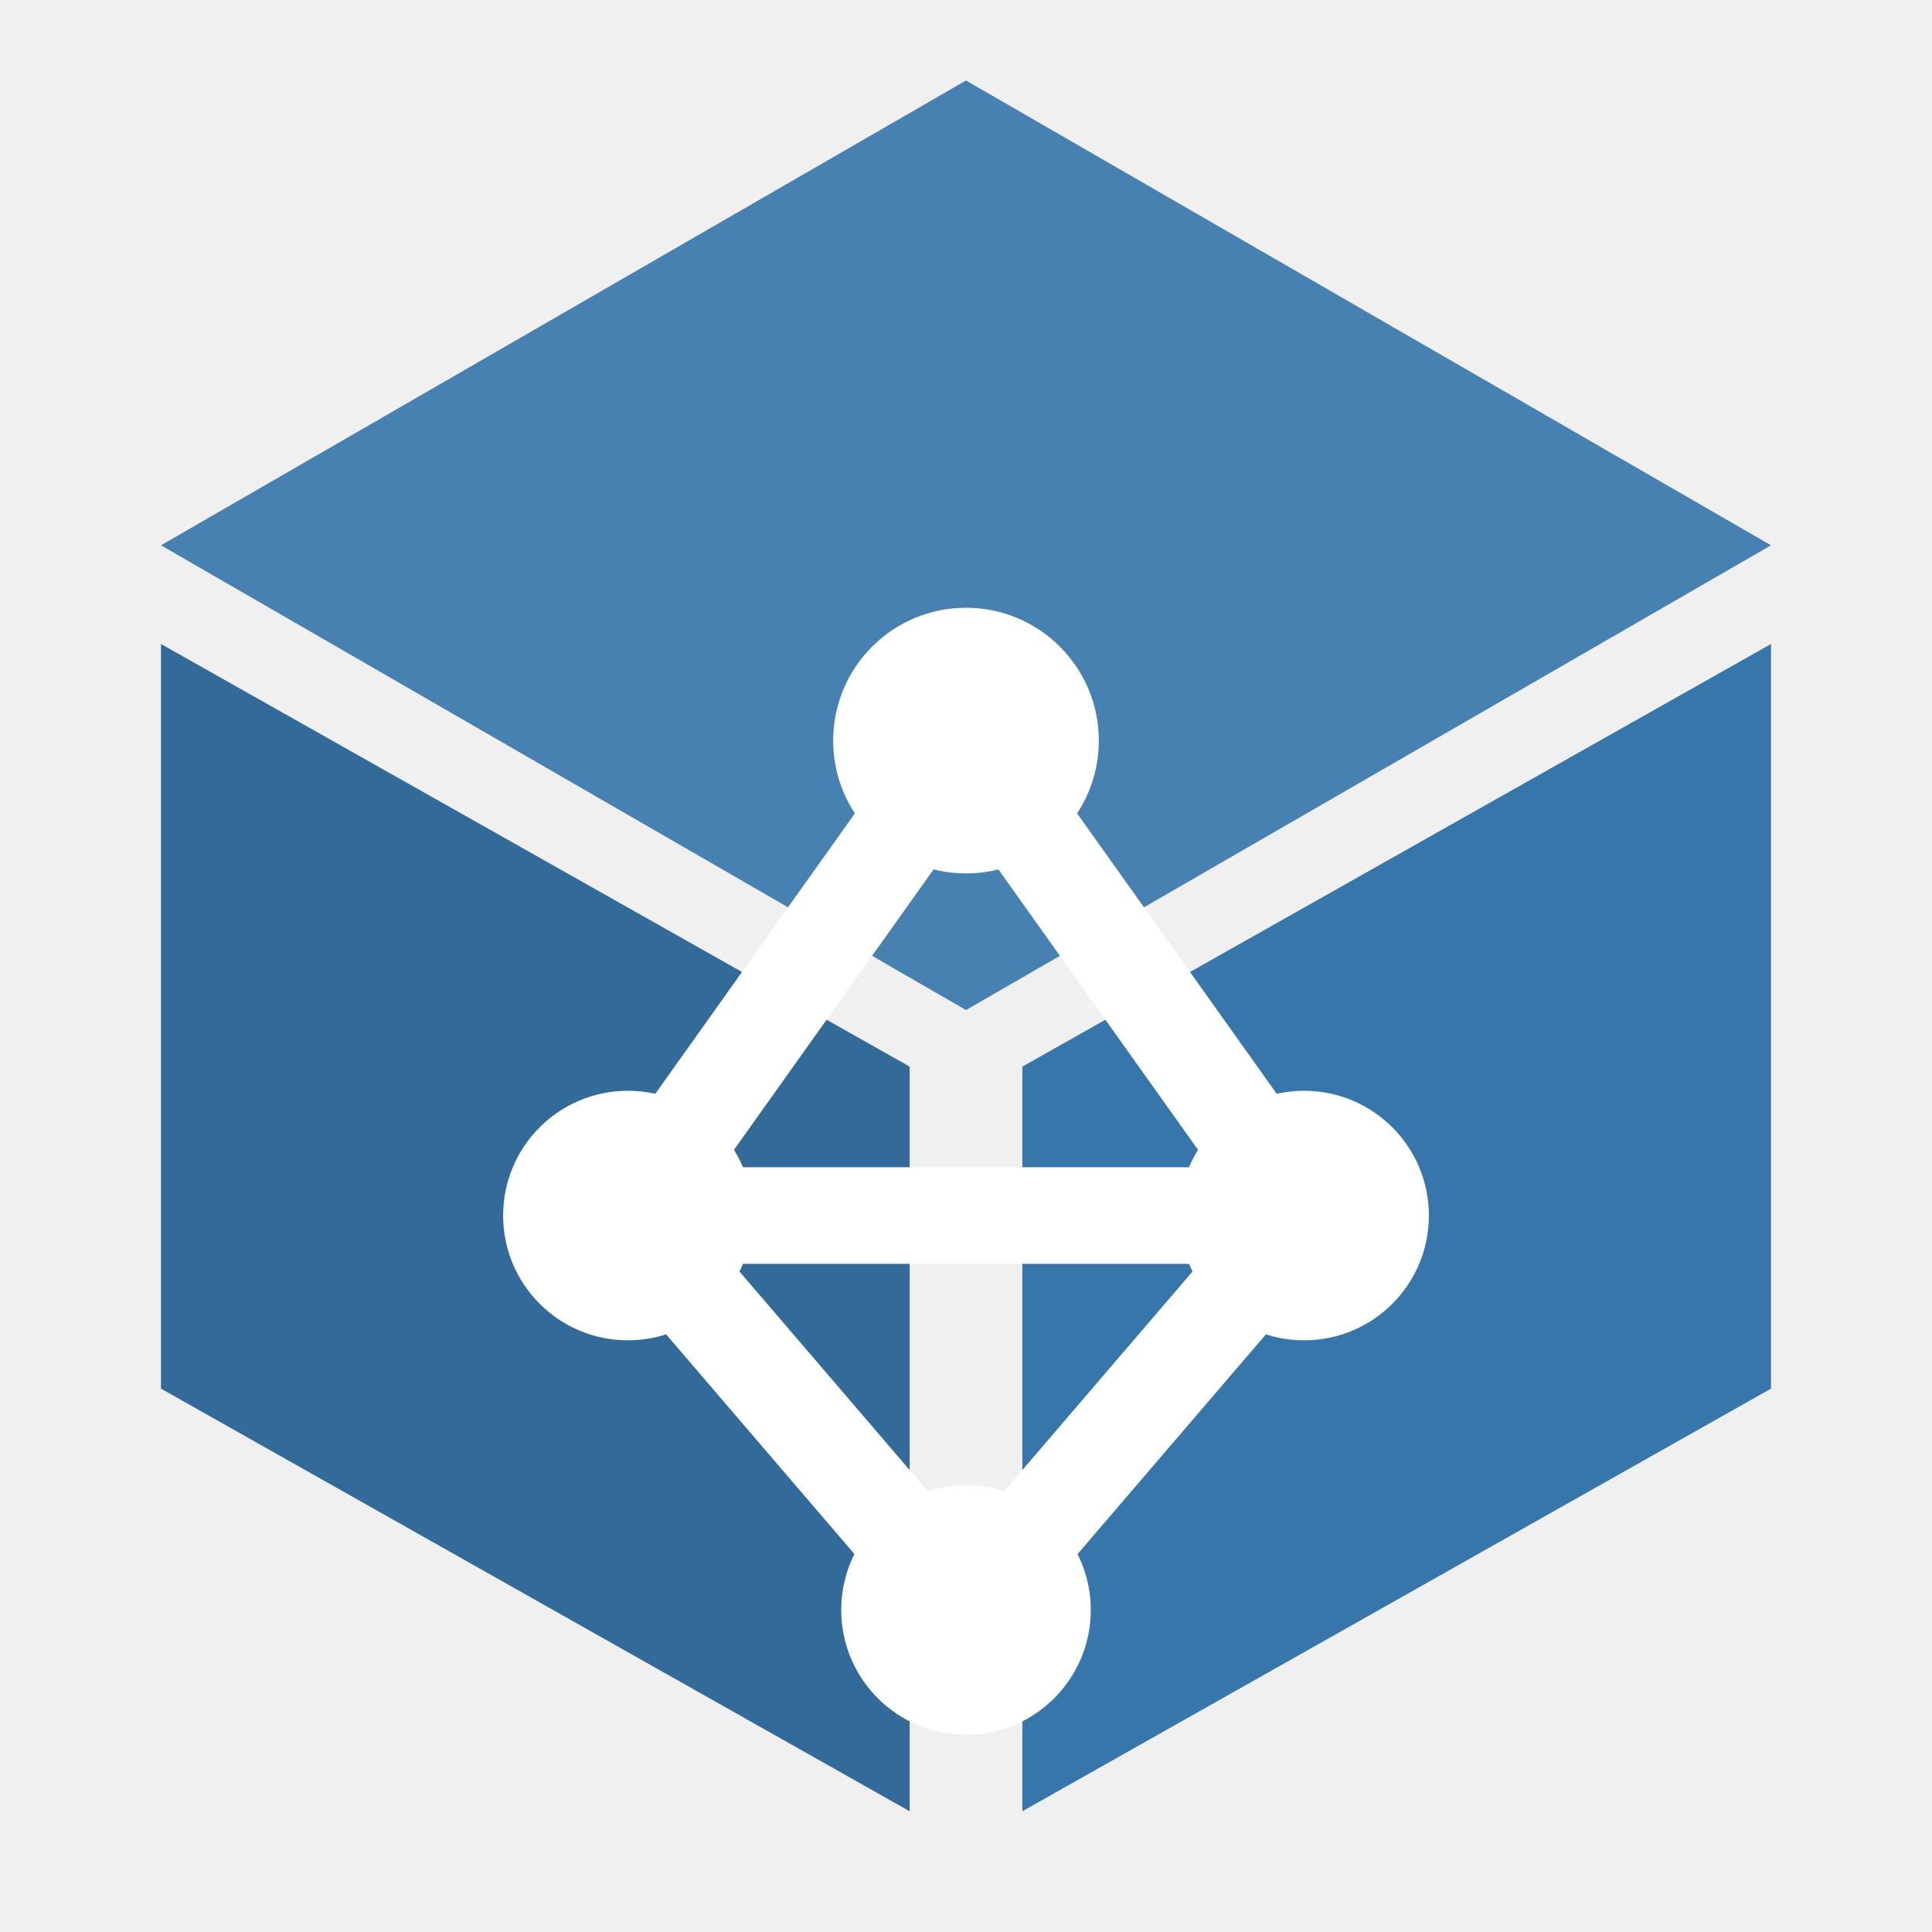
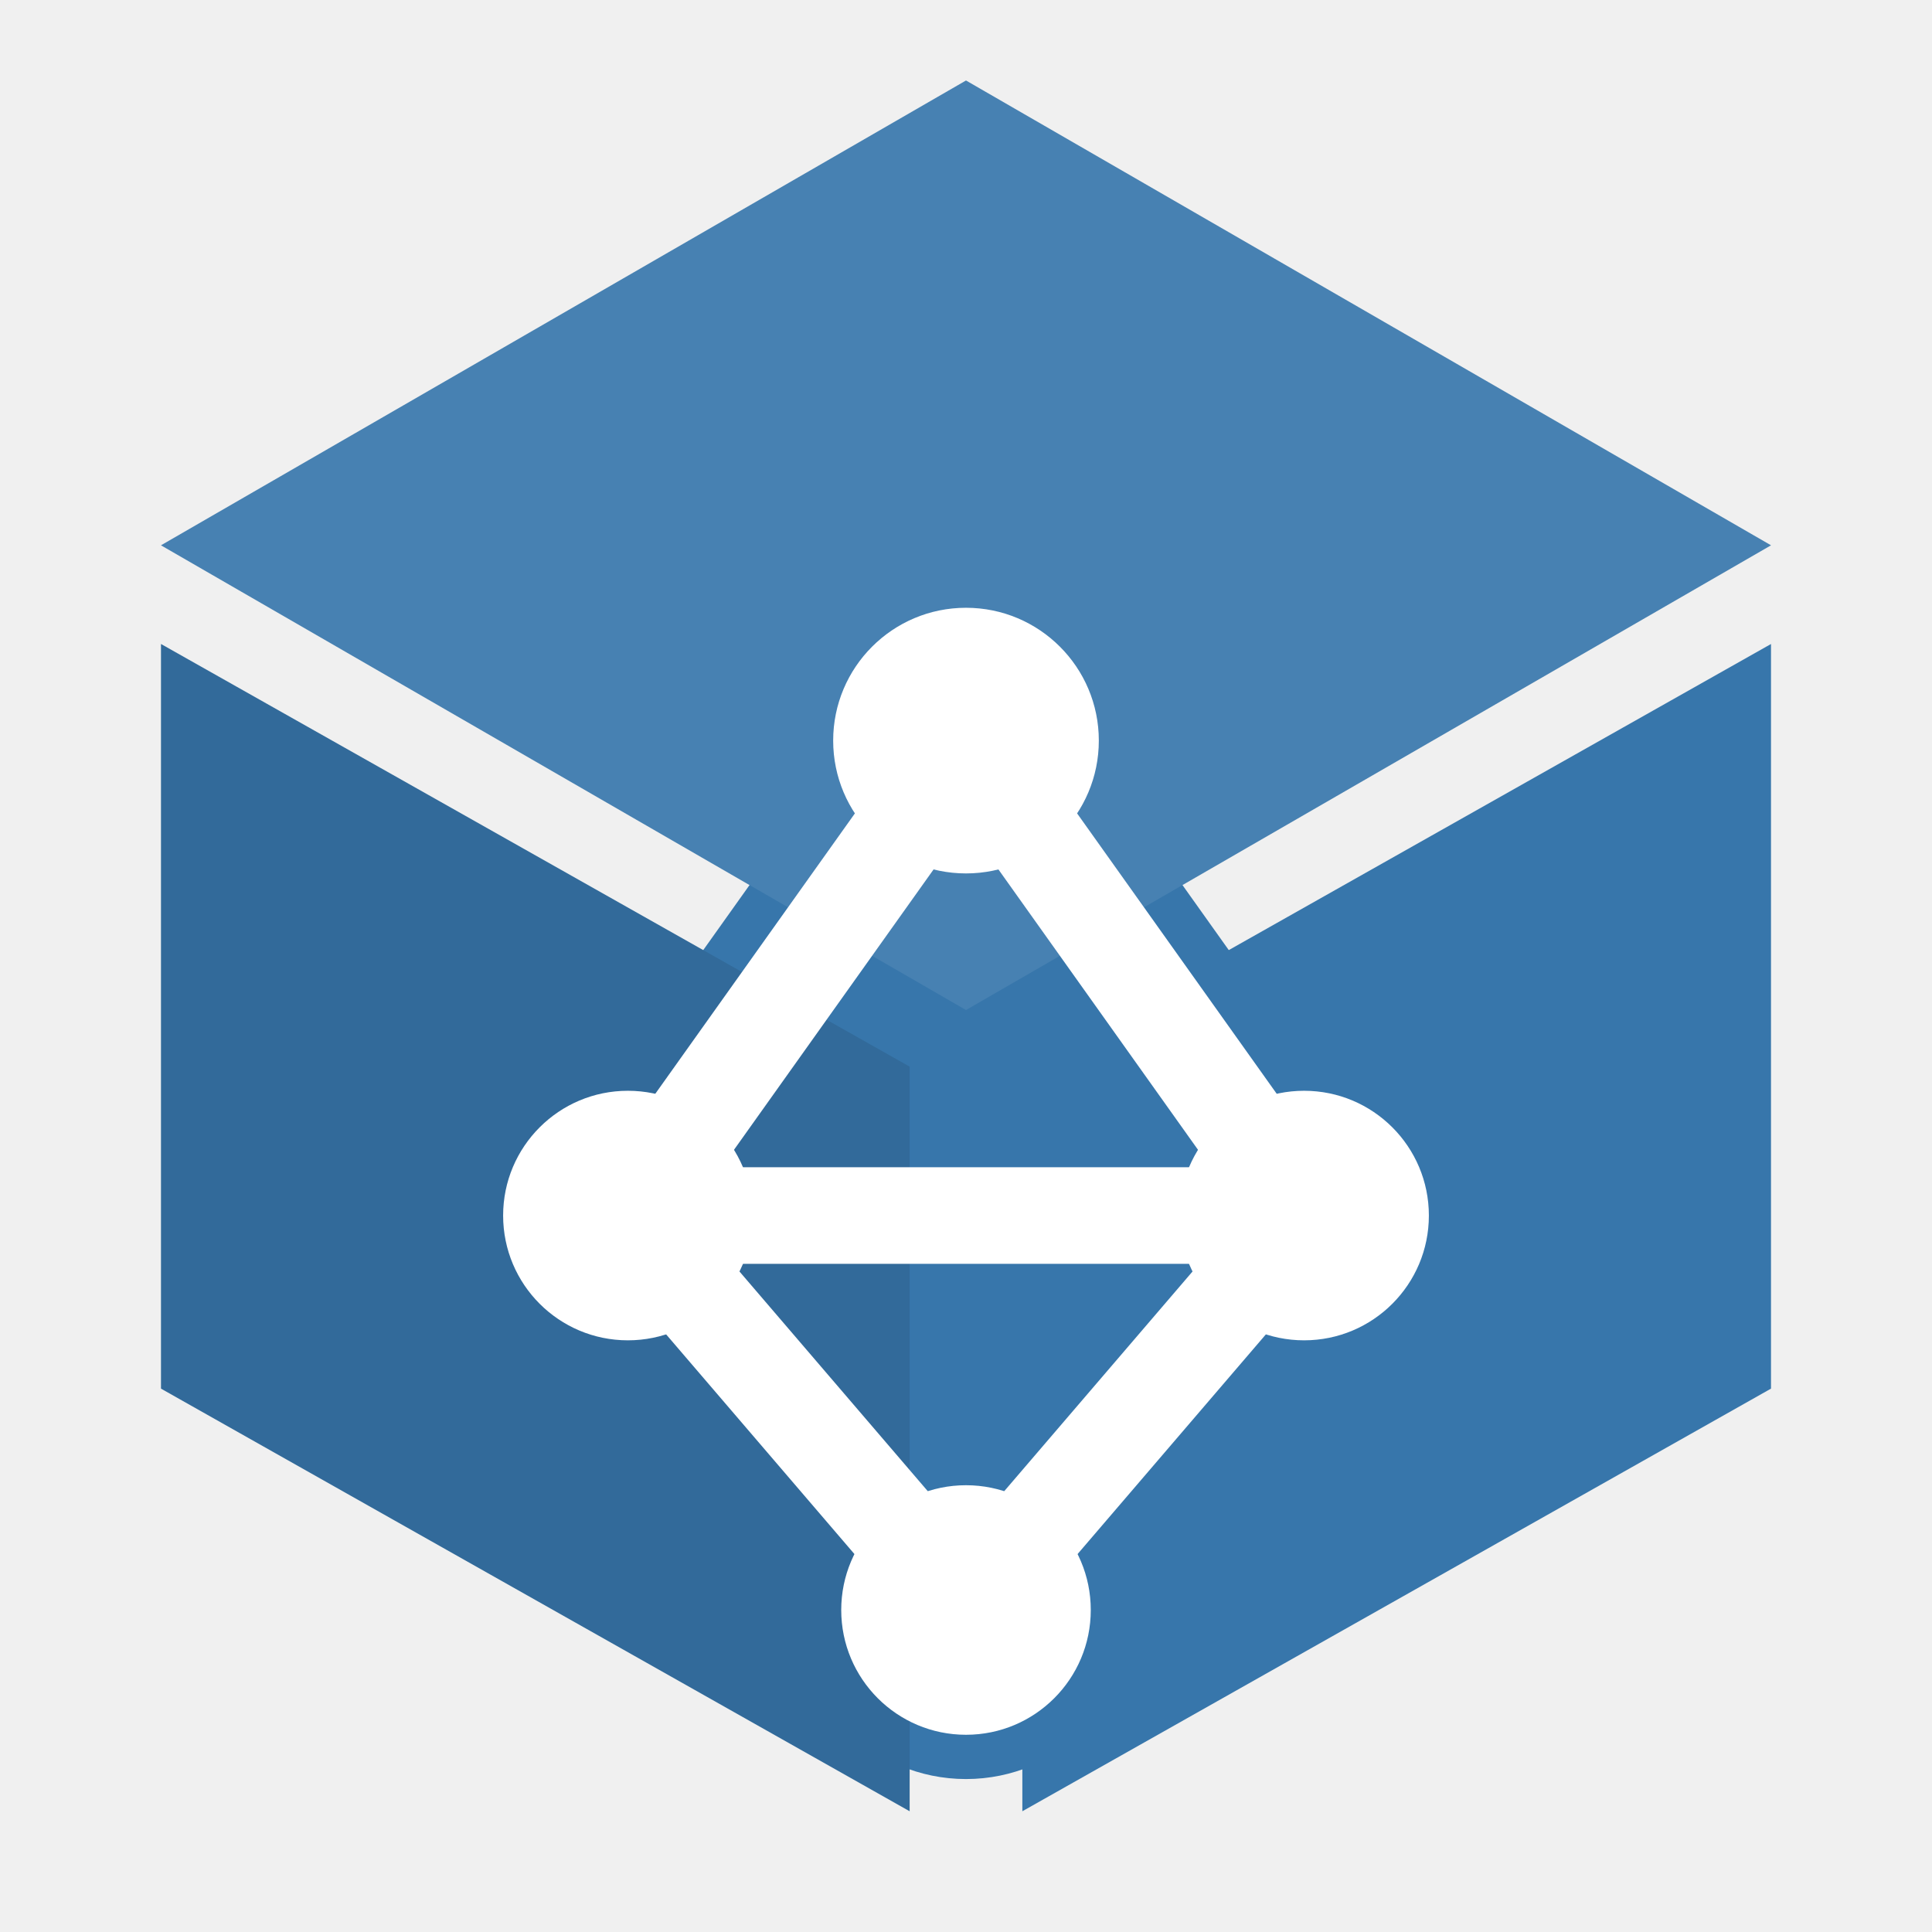
<svg xmlns="http://www.w3.org/2000/svg" viewBox="0 0 24 24" color="#3776AB" role="img" aria-labelledby="cubrid-mcp-server-title cubrid-mcp-server-desc">
+   <clipPath id="cubrid-mcp-server-cube">
+     <path d="M 12 1 L 22 6.774 L 22 17.25 L 12.7 22.5 L 11.3 22.5 L 2 17.25 L 2 6.774 Z" />
+   </clipPath>
  <path d="M 12 1 L 22 6.774 L 12 12.547 L 2 6.774 Z" fill="currentColor" />
  <path d="M 2 8 L 11.3 13.25 L 11.3 22.5 L 2 17.25 Z" fill="currentColor" />
  <path d="M 12.7 13.25 L 22 8 L 22 17.25 L 12.7 22.5 Z" fill="currentColor" />
+   <g clip-path="url(#cubrid-mcp-server-cube)">
+     <g fill="currentColor" stroke="currentColor" stroke-width="2.3" stroke-linecap="round" stroke-linejoin="round">
+       <path d="M 12 9.2 L 7.8 15.1 L 12 20.0 L 16.2 15.1 Z" />
+       <path d="M 7.8 15.1 L 16.2 15.1" />
+     </g>
+     <g fill="currentColor" stroke="currentColor" stroke-width="1.1" stroke-linejoin="round">
+       <circle cx="12" cy="9.2" r="1.65" />
+       <circle cx="7.8" cy="15.1" r="1.55" />
+       <circle cx="16.2" cy="15.1" r="1.55" />
+       <circle cx="12" cy="20" r="1.55" />
+     </g>
+   </g>
  <path d="M 12 1 L 22 6.774 L 12 12.547 L 2 6.774 Z" fill="#fff" opacity="0.08" />
  <path d="M 2 8 L 11.3 13.25 L 11.3 22.5 L 2 17.25 Z" fill="#000" opacity="0.10" />
-   <g fill="none" stroke="#fff" stroke-width="1.2" stroke-linecap="round">
-     <path d="M 12 9.2 L 7.8 15.1 L 12 20.0 L 16.2 15.1 Z" />
-     <path d="M 7.8 15.1 L 16.2 15.1" />
-   </g>
-   <g fill="#fff">
-     <circle cx="12" cy="9.2" r="1.65" />
-     <circle cx="7.8" cy="15.1" r="1.55" />
-     <circle cx="16.2" cy="15.1" r="1.55" />
-     <circle cx="12" cy="20" r="1.55" />
+   <g clip-path="url(#cubrid-mcp-server-cube)">
+     <g fill="none" stroke="#fff" stroke-width="1.2" stroke-linecap="round">
+       <path d="M 12 9.2 L 7.8 15.1 L 12 20.0 L 16.2 15.1 Z" />
+       <path d="M 7.8 15.1 L 16.2 15.1" />
+     </g>
+     <g fill="#fff">
+       <circle cx="12" cy="9.2" r="1.65" />
+       <circle cx="7.8" cy="15.1" r="1.55" />
+       <circle cx="16.2" cy="15.1" r="1.55" />
+       <circle cx="12" cy="20" r="1.55" />
+     </g>
  </g>
</svg>
